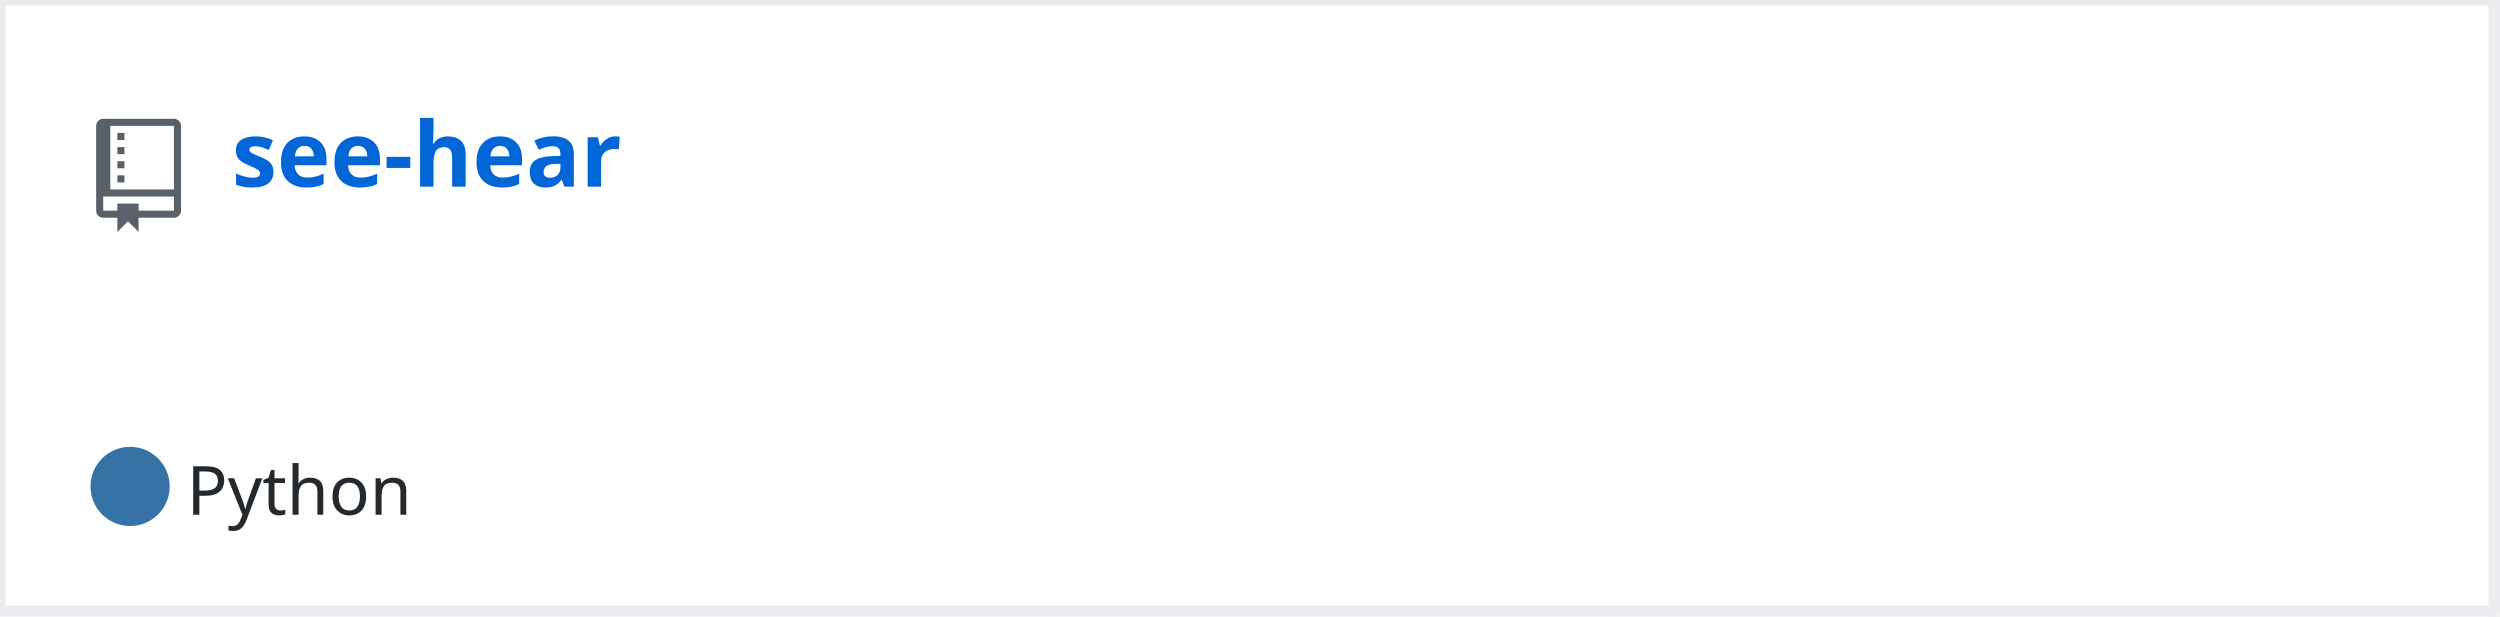
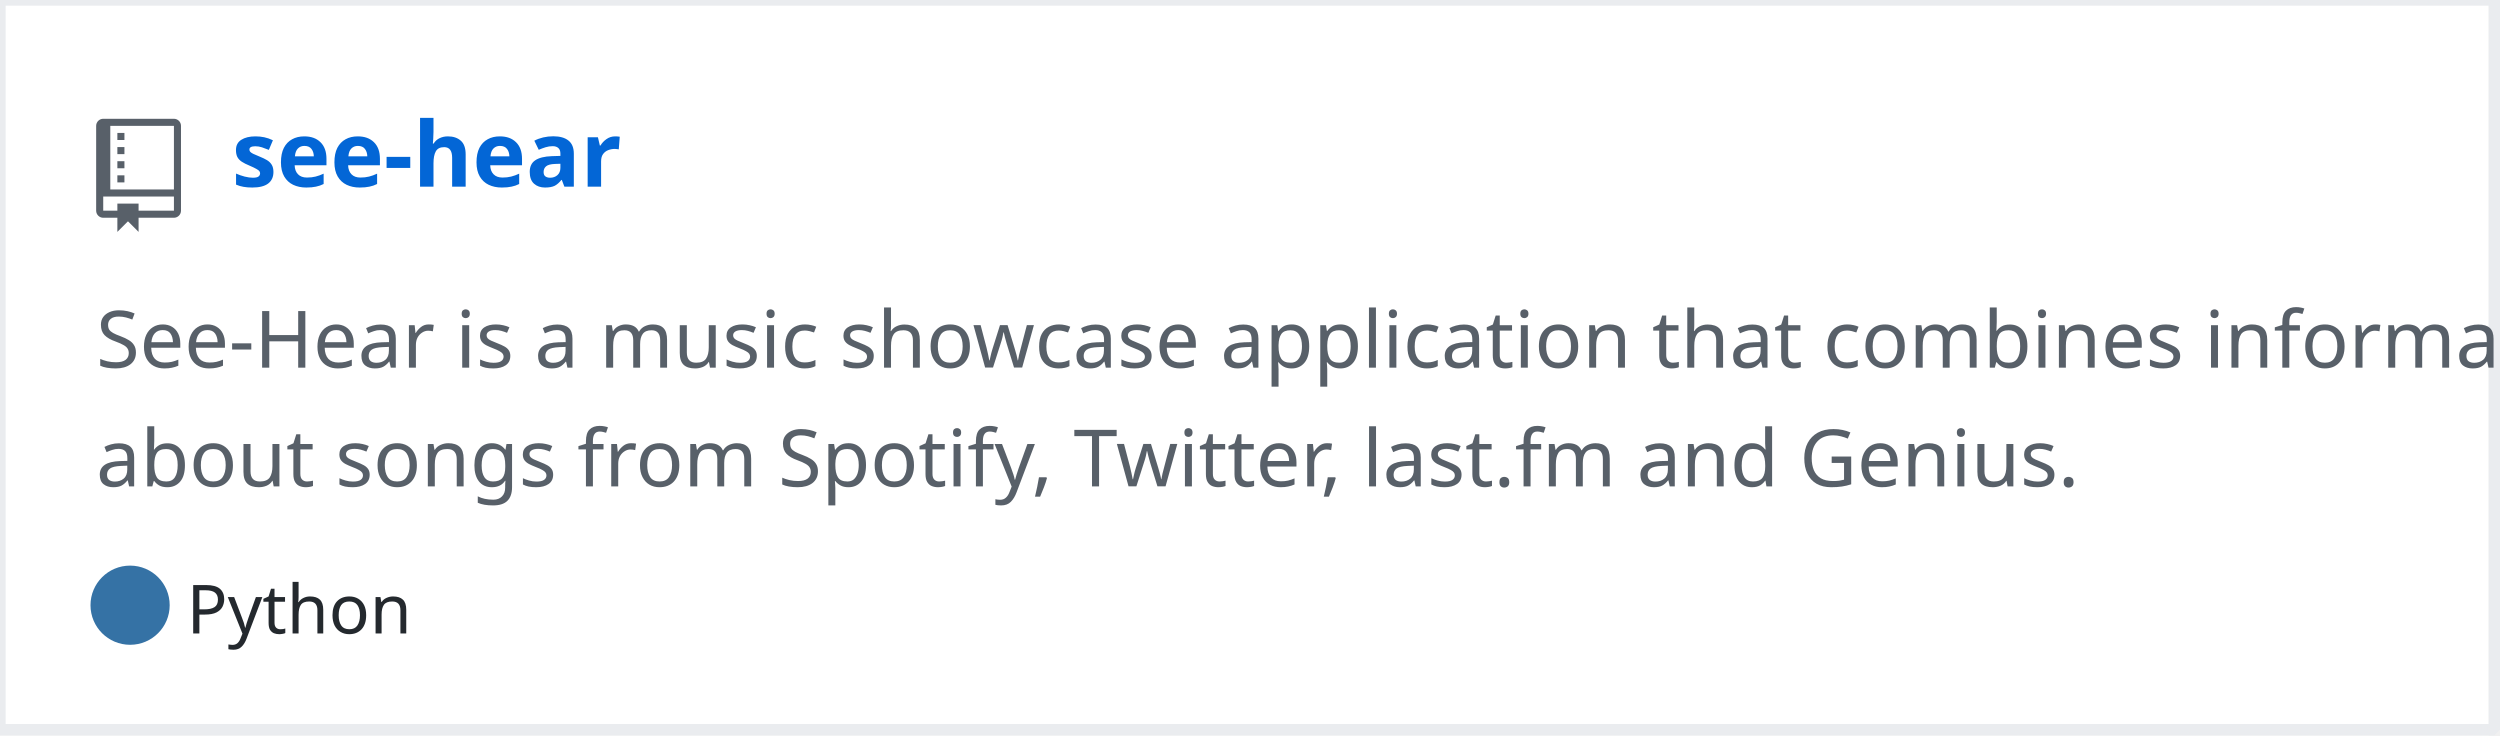
- <svg xmlns="http://www.w3.org/2000/svg" width="442" height="109" version="1.2" baseProfile="tiny" data-reactroot="">
+ <svg xmlns="http://www.w3.org/2000/svg" width="442" height="130" version="1.2" baseProfile="tiny" data-reactroot="">
  <defs />
  <g fill="none" stroke="black" stroke-width="1" fill-rule="evenodd" stroke-linecap="square" stroke-linejoin="bevel">
    <g fill="#ffffff" fill-opacity="1" stroke="none" transform="matrix(1,0,0,1,0,0)">
-       <rect x="0" y="0" width="440" height="109" />
+       <rect x="0" y="0" width="440" height="130" />
    </g>
-     <rect x="0" y="0" width="441" height="108" stroke="#eaecef" stroke-width="2" />
+     <rect x="0" y="0" width="441" height="129" stroke="#eaecef" stroke-width="2" />
    <g fill="#586069" fill-opacity="1" stroke="none" transform="matrix(1.25,0,0,1.25,17,21)">
      <path vector-effect="none" fill-rule="evenodd" d="M4,9 L3,9 L3,8 L4,8 L4,9 M4,6 L3,6 L3,7 L4,7 L4,6 M4,4 L3,4 L3,5 L4,5 L4,4 M4,2 L3,2 L3,3 L4,3 L4,2 M12,1 L12,13 C12,13.55 11.55,14 11,14 L6,14 L6,16 L4.5,14.5 L3,16 L3,14 L1,14 C0.45,14 0,13.55 0,13 L0,1 C0,0.45 0.45,0 1,0 L11,0 C11.55,0 12,0.45 12,1 M11,11 L1,11 L1,13 L3,13 L3,12 L6,12 L6,13 L11,13 L11,11 M11,1 L2,1 L2,10 L11,10 L11,1" />
    </g>
    <g fill="#0366d6" fill-opacity="1" stroke="#0366d6" stroke-opacity="1" stroke-width="1" stroke-linecap="square" stroke-linejoin="bevel" transform="matrix(1,0,0,1,0,0)">
      <a target="" href="https://github.com/manojkarthick/see-hear">
        <text fill="#0366d6" fill-opacity="1" stroke="none" xml:space="preserve" x="41" y="33" font-family="sans-serif" font-size="16" font-weight="630" font-style="normal">see-hear</text>
      </a>
    </g>
    <g fill="#586069" fill-opacity="1" stroke="#586069" stroke-opacity="1" stroke-width="1" stroke-linecap="square" stroke-linejoin="bevel" transform="matrix(1,0,0,1,0,0)">
-       <text fill="#586069" fill-opacity="1" stroke="none" xml:space="preserve" x="17" y="65" font-family="sans-serif" font-size="14" font-weight="400" font-style="normal"> </text>
+       <text fill="#586069" fill-opacity="1" stroke="none" xml:space="preserve" x="17" y="65" font-family="sans-serif" font-size="14" font-weight="400" font-style="normal">See-Hear is a music showcase application that combines information </text>
+     </g>
+     <g fill="#586069" fill-opacity="1" stroke="#586069" stroke-opacity="1" stroke-width="1" stroke-linecap="square" stroke-linejoin="bevel" transform="matrix(1,0,0,1,0,0)">
+       <text fill="#586069" fill-opacity="1" stroke="none" xml:space="preserve" x="17" y="86" font-family="sans-serif" font-size="14" font-weight="400" font-style="normal">about songs from Spotify, Twitter, last.fm and Genius. </text>
    </g>
    <g fill="#24292e" fill-opacity="1" stroke="#24292e" stroke-opacity="1" stroke-width="1" stroke-linecap="square" stroke-linejoin="bevel" transform="matrix(1,0,0,1,0,0)">
-       <text fill="#24292e" fill-opacity="1" stroke="none" xml:space="preserve" x="33" y="91" font-family="sans-serif" font-size="12" font-weight="400" font-style="normal">Python</text>
+       <text fill="#24292e" fill-opacity="1" stroke="none" xml:space="preserve" x="33" y="112" font-family="sans-serif" font-size="12" font-weight="400" font-style="normal">Python</text>
    </g>
-     <g fill="#000000" fill-opacity="1" stroke="none" transform="matrix(1,0,0,1,90,78)" />
+     <g fill="#000000" fill-opacity="1" stroke="none" transform="matrix(1,0,0,1,90,99)" />
    <g fill="#586069" fill-opacity="1" stroke="#586069" stroke-opacity="1" stroke-width="1" stroke-linecap="square" stroke-linejoin="bevel" transform="matrix(1,0,0,1,0,0)" />
-     <g fill="#000000" fill-opacity="1" stroke="none" transform="matrix(1,0,0,1,153,78)" />
+     <g fill="#000000" fill-opacity="1" stroke="none" transform="matrix(1,0,0,1,153,99)" />
    <g fill="#586069" fill-opacity="1" stroke="#586069" stroke-opacity="1" stroke-width="1" stroke-linecap="square" stroke-linejoin="bevel" transform="matrix(1,0,0,1,0,0)" />
-     <circle cx="23" cy="86" r="7" stroke="none" fill="#3572A5" />
+     <circle cx="23" cy="107" r="7" stroke="none" fill="#3572A5" />
  </g>
</svg>
